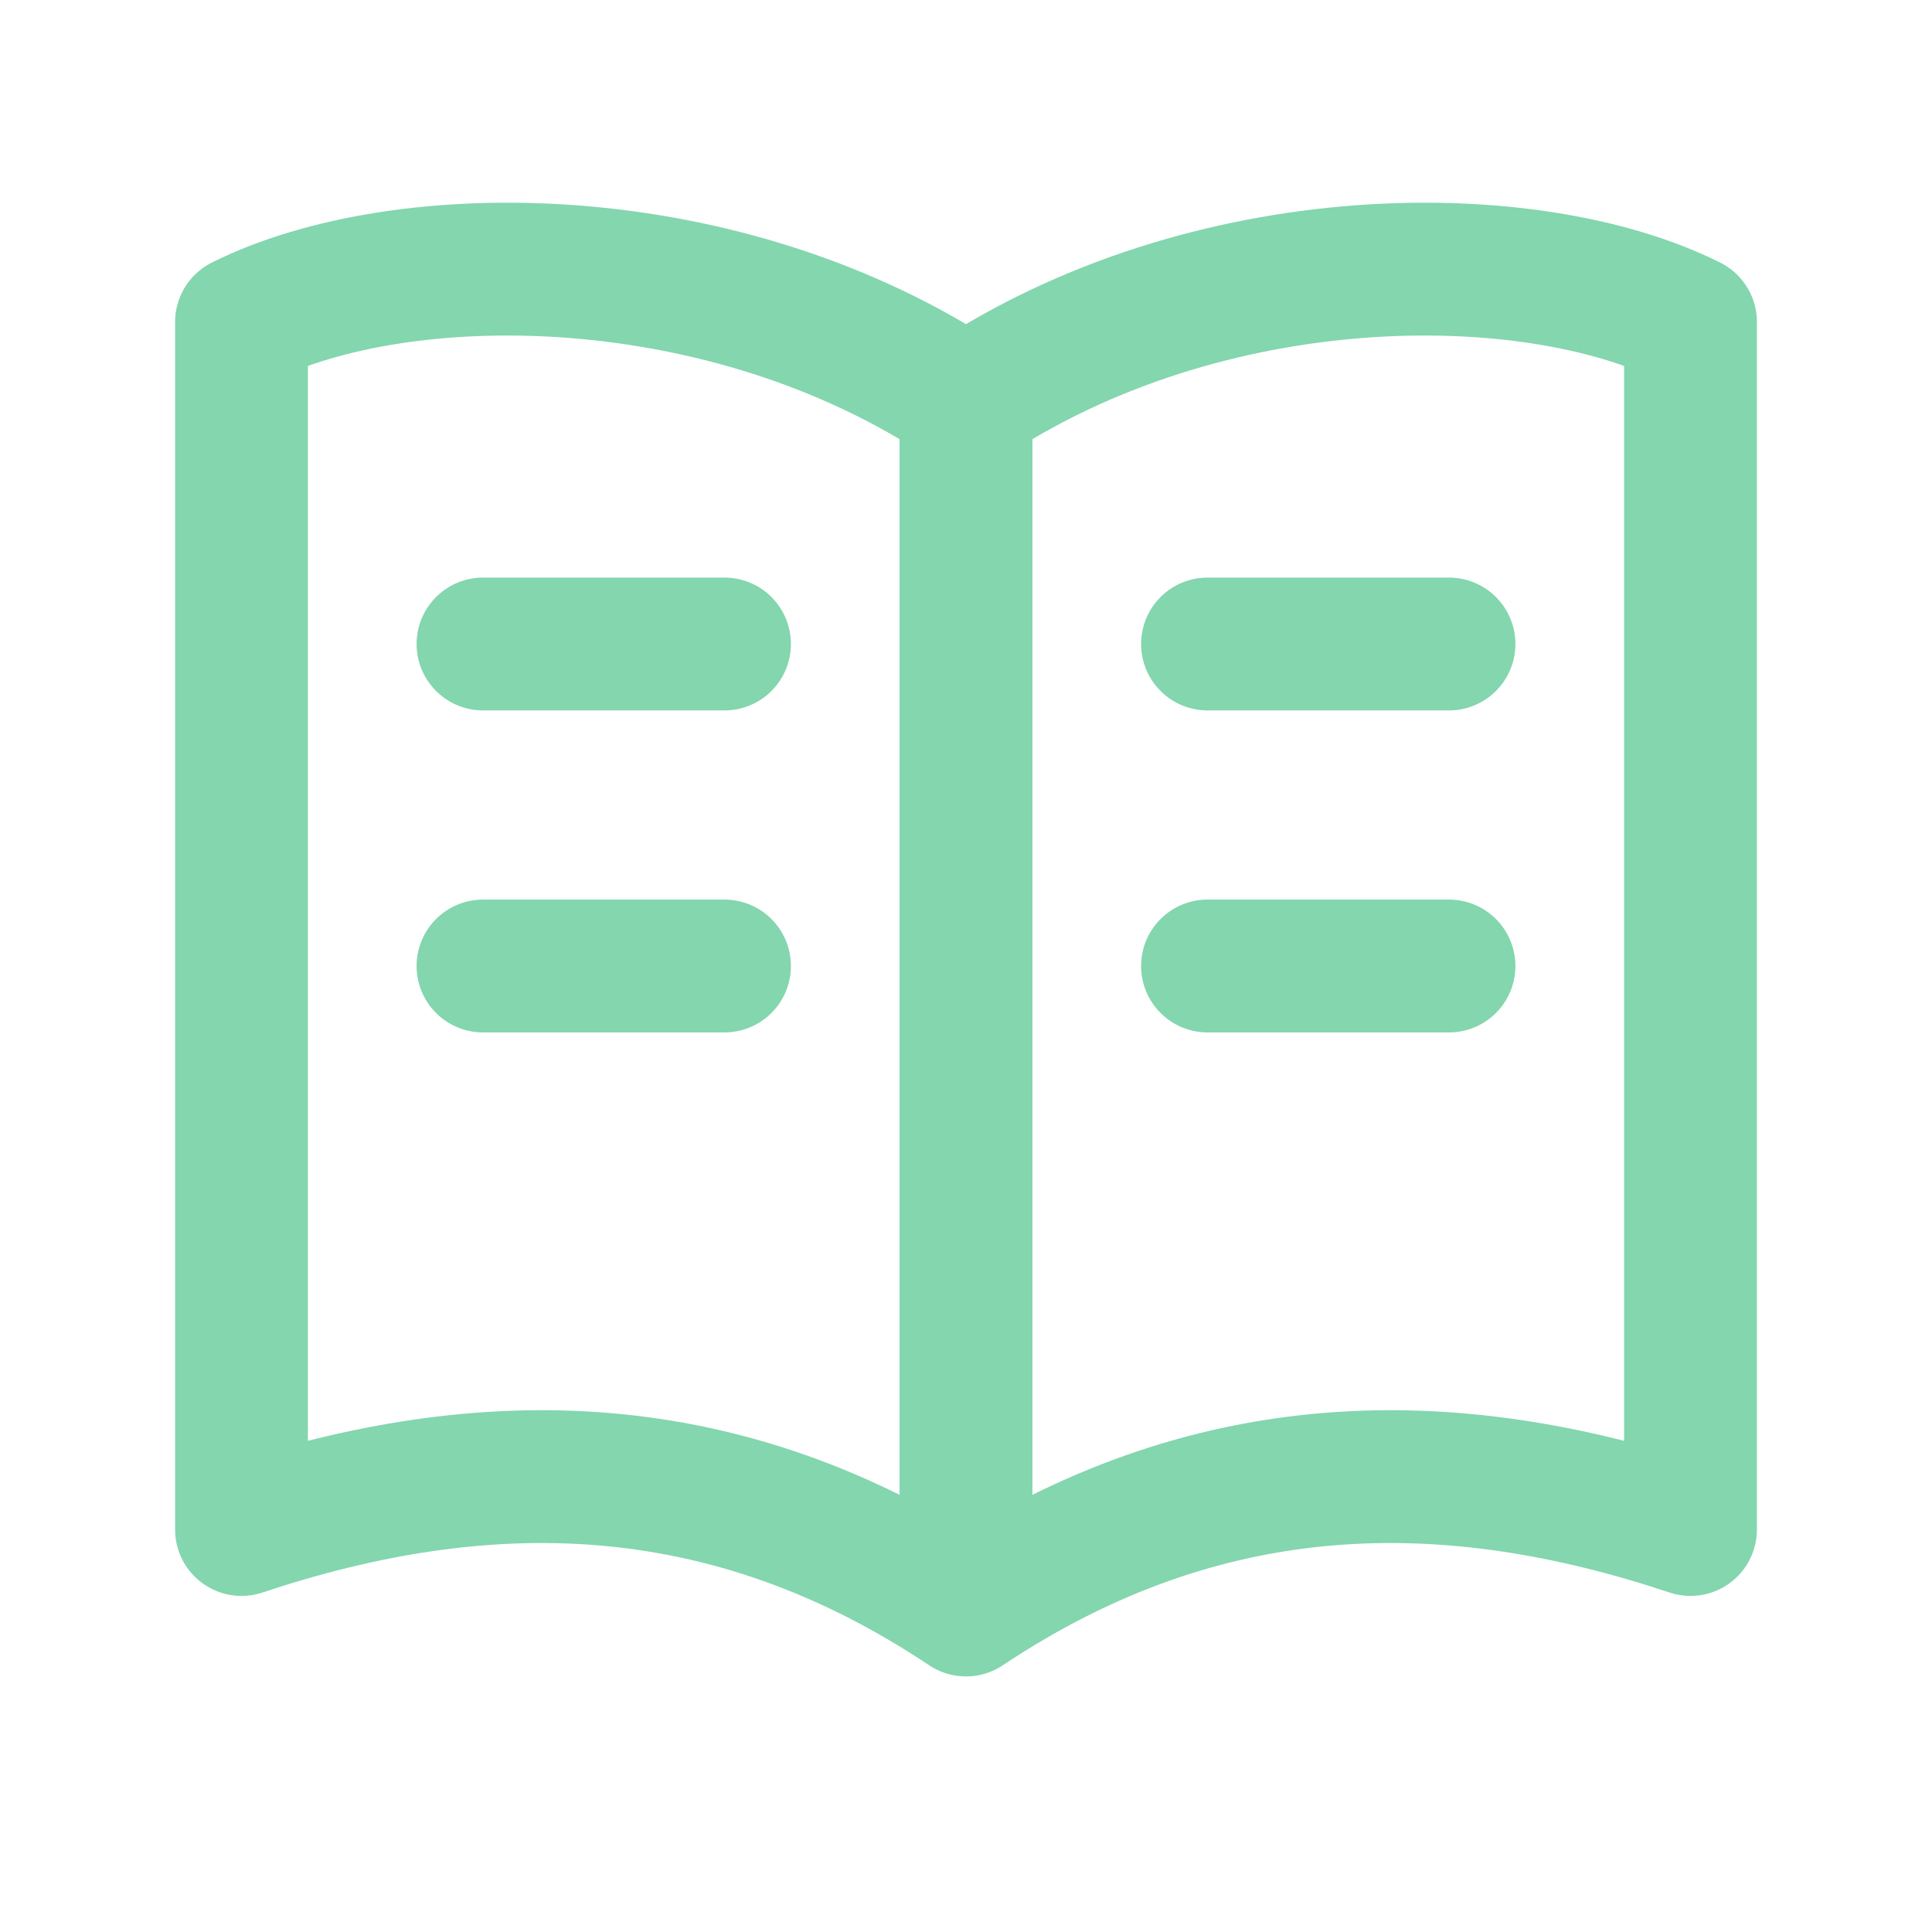
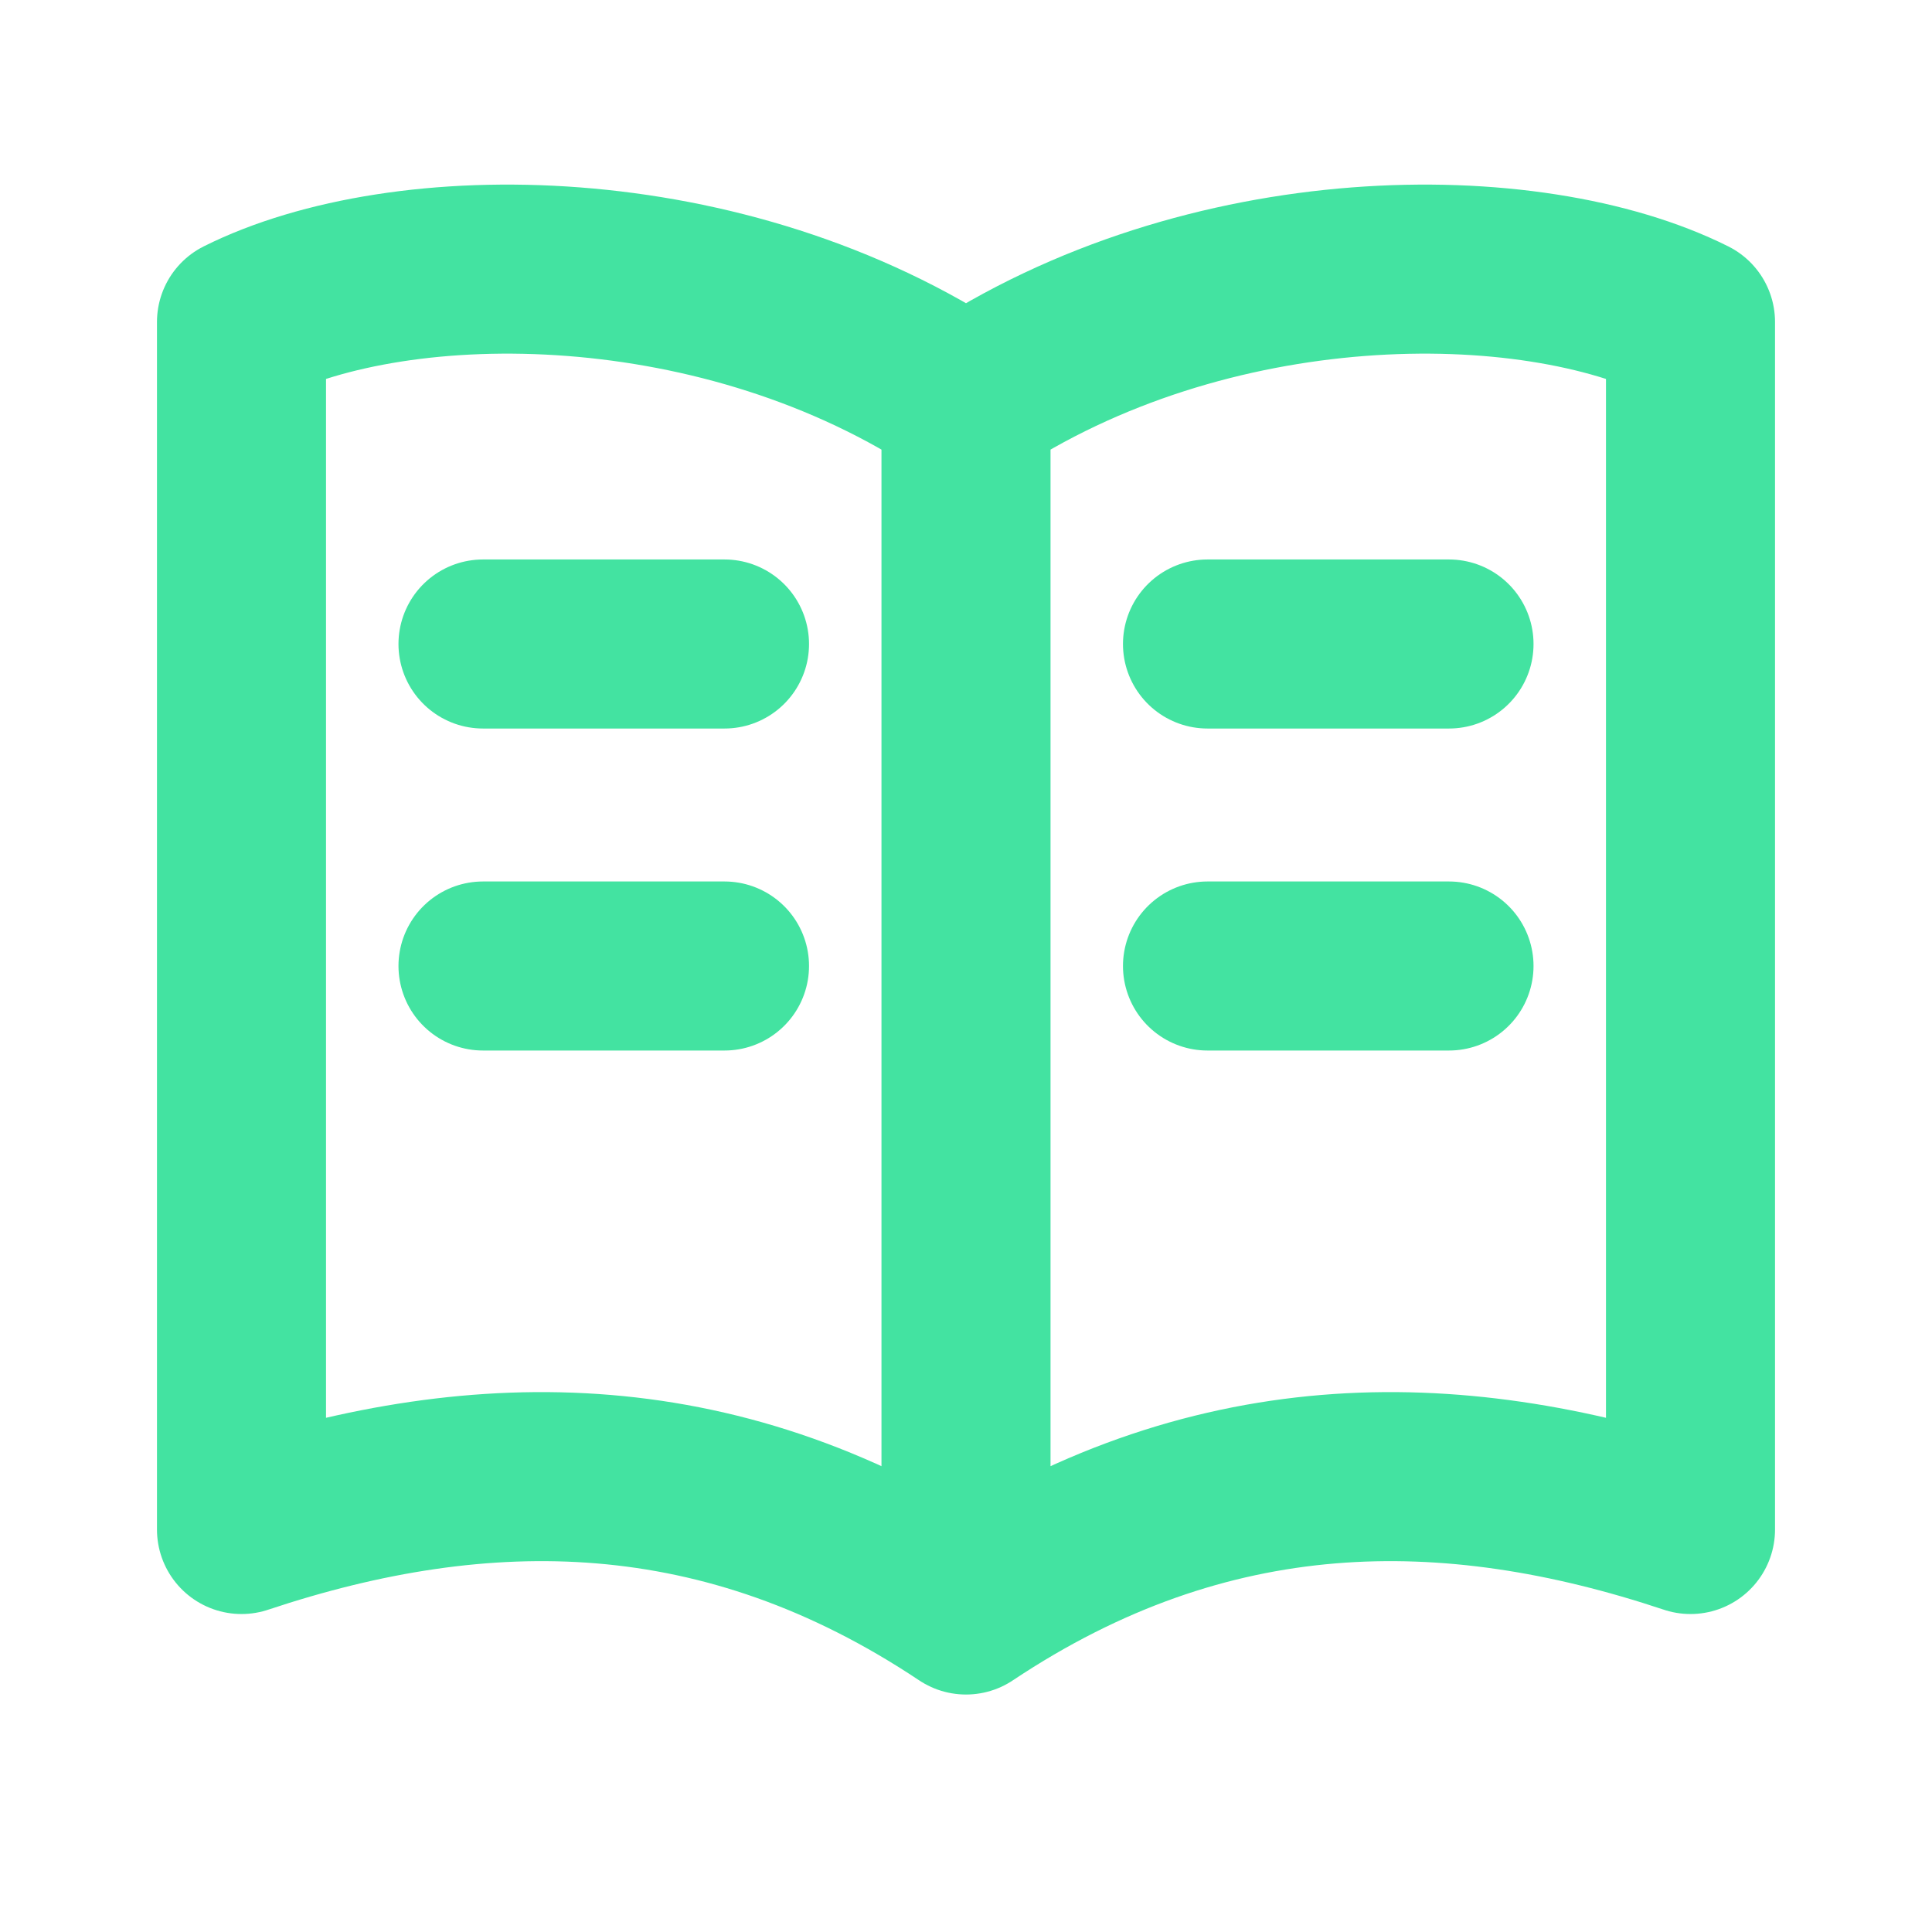
- <svg xmlns="http://www.w3.org/2000/svg" width="24" height="24" viewBox="0 0 24 24" fill="none" stroke="#83d6ae" stroke-width="1.65" stroke-linecap="round" stroke-linejoin="round">
+ <svg xmlns="http://www.w3.org/2000/svg" width="24" height="24" viewBox="0 0 24 24" fill="none" stroke="#43e3a1" stroke-width="2.1" stroke-linecap="round" stroke-linejoin="round">
  <path d="M12 5v15M12 5C9 3 5 3 3 4v15c3-1 6-1 9 1 3-2 6-2 9-1V4c-2-1-6-1-9 1Z" />
  <path d="M6 8h3M6 12h3M15 8h3M15 12h3" />
</svg>
